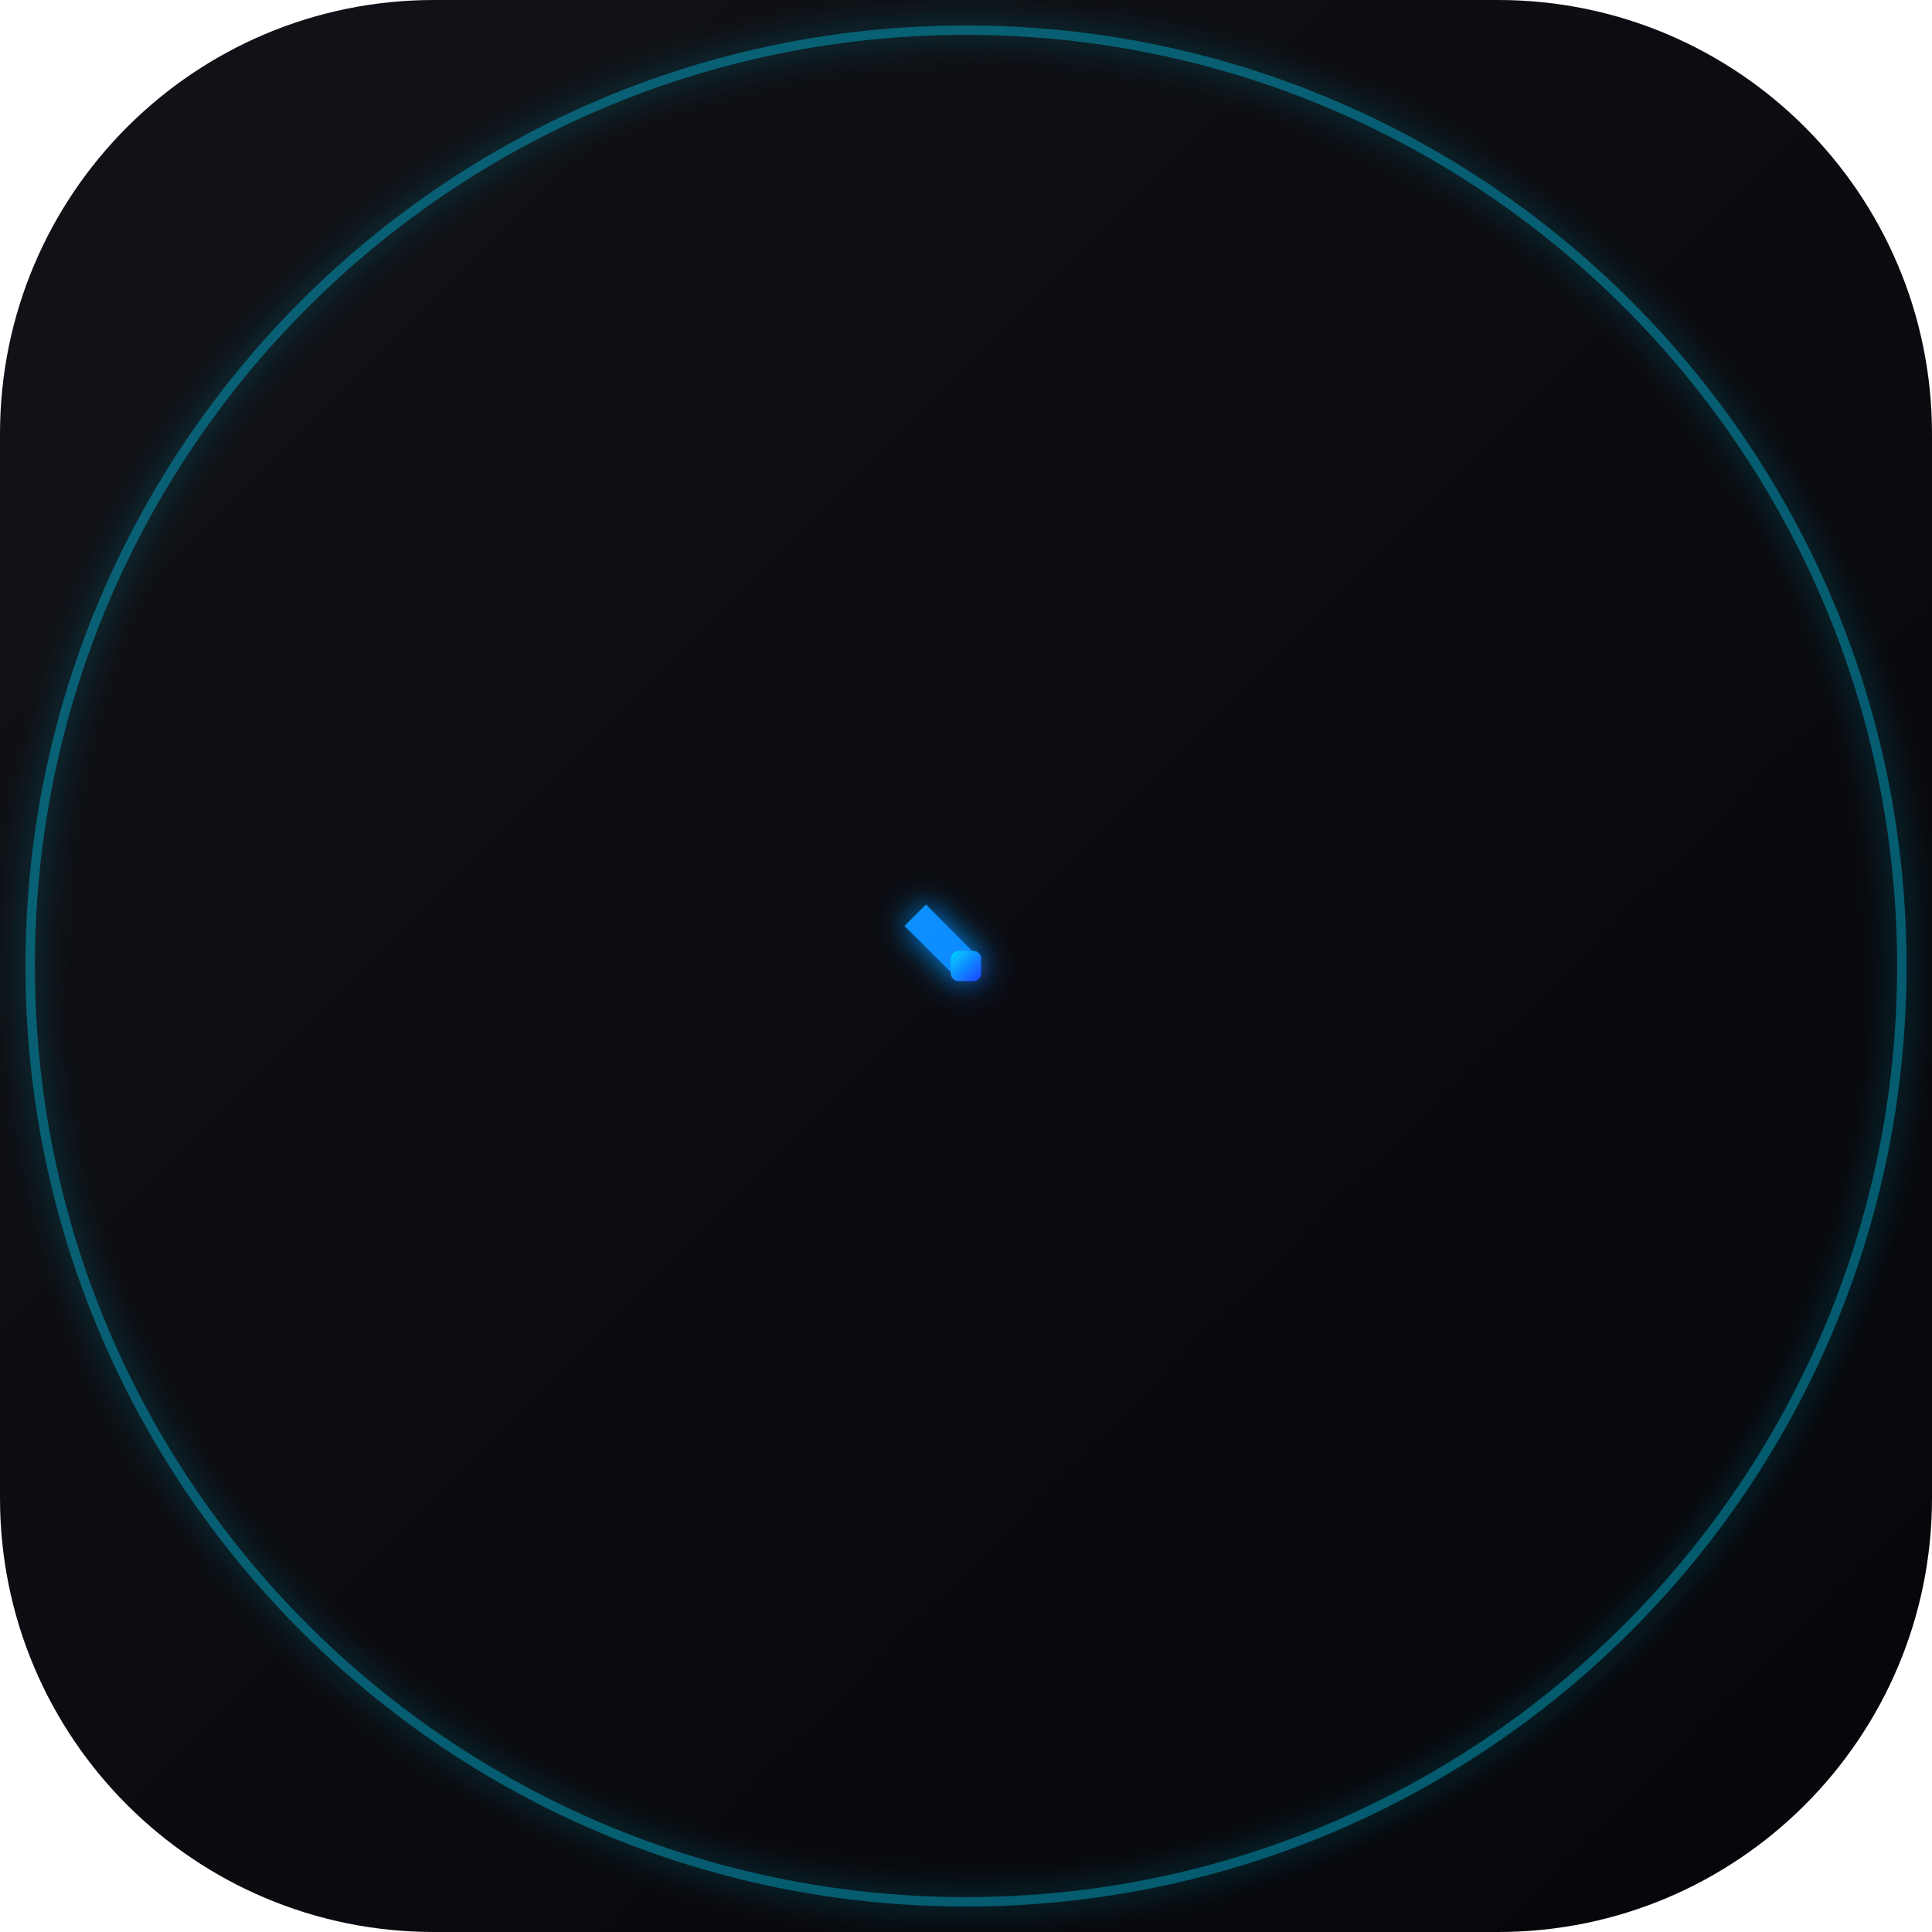
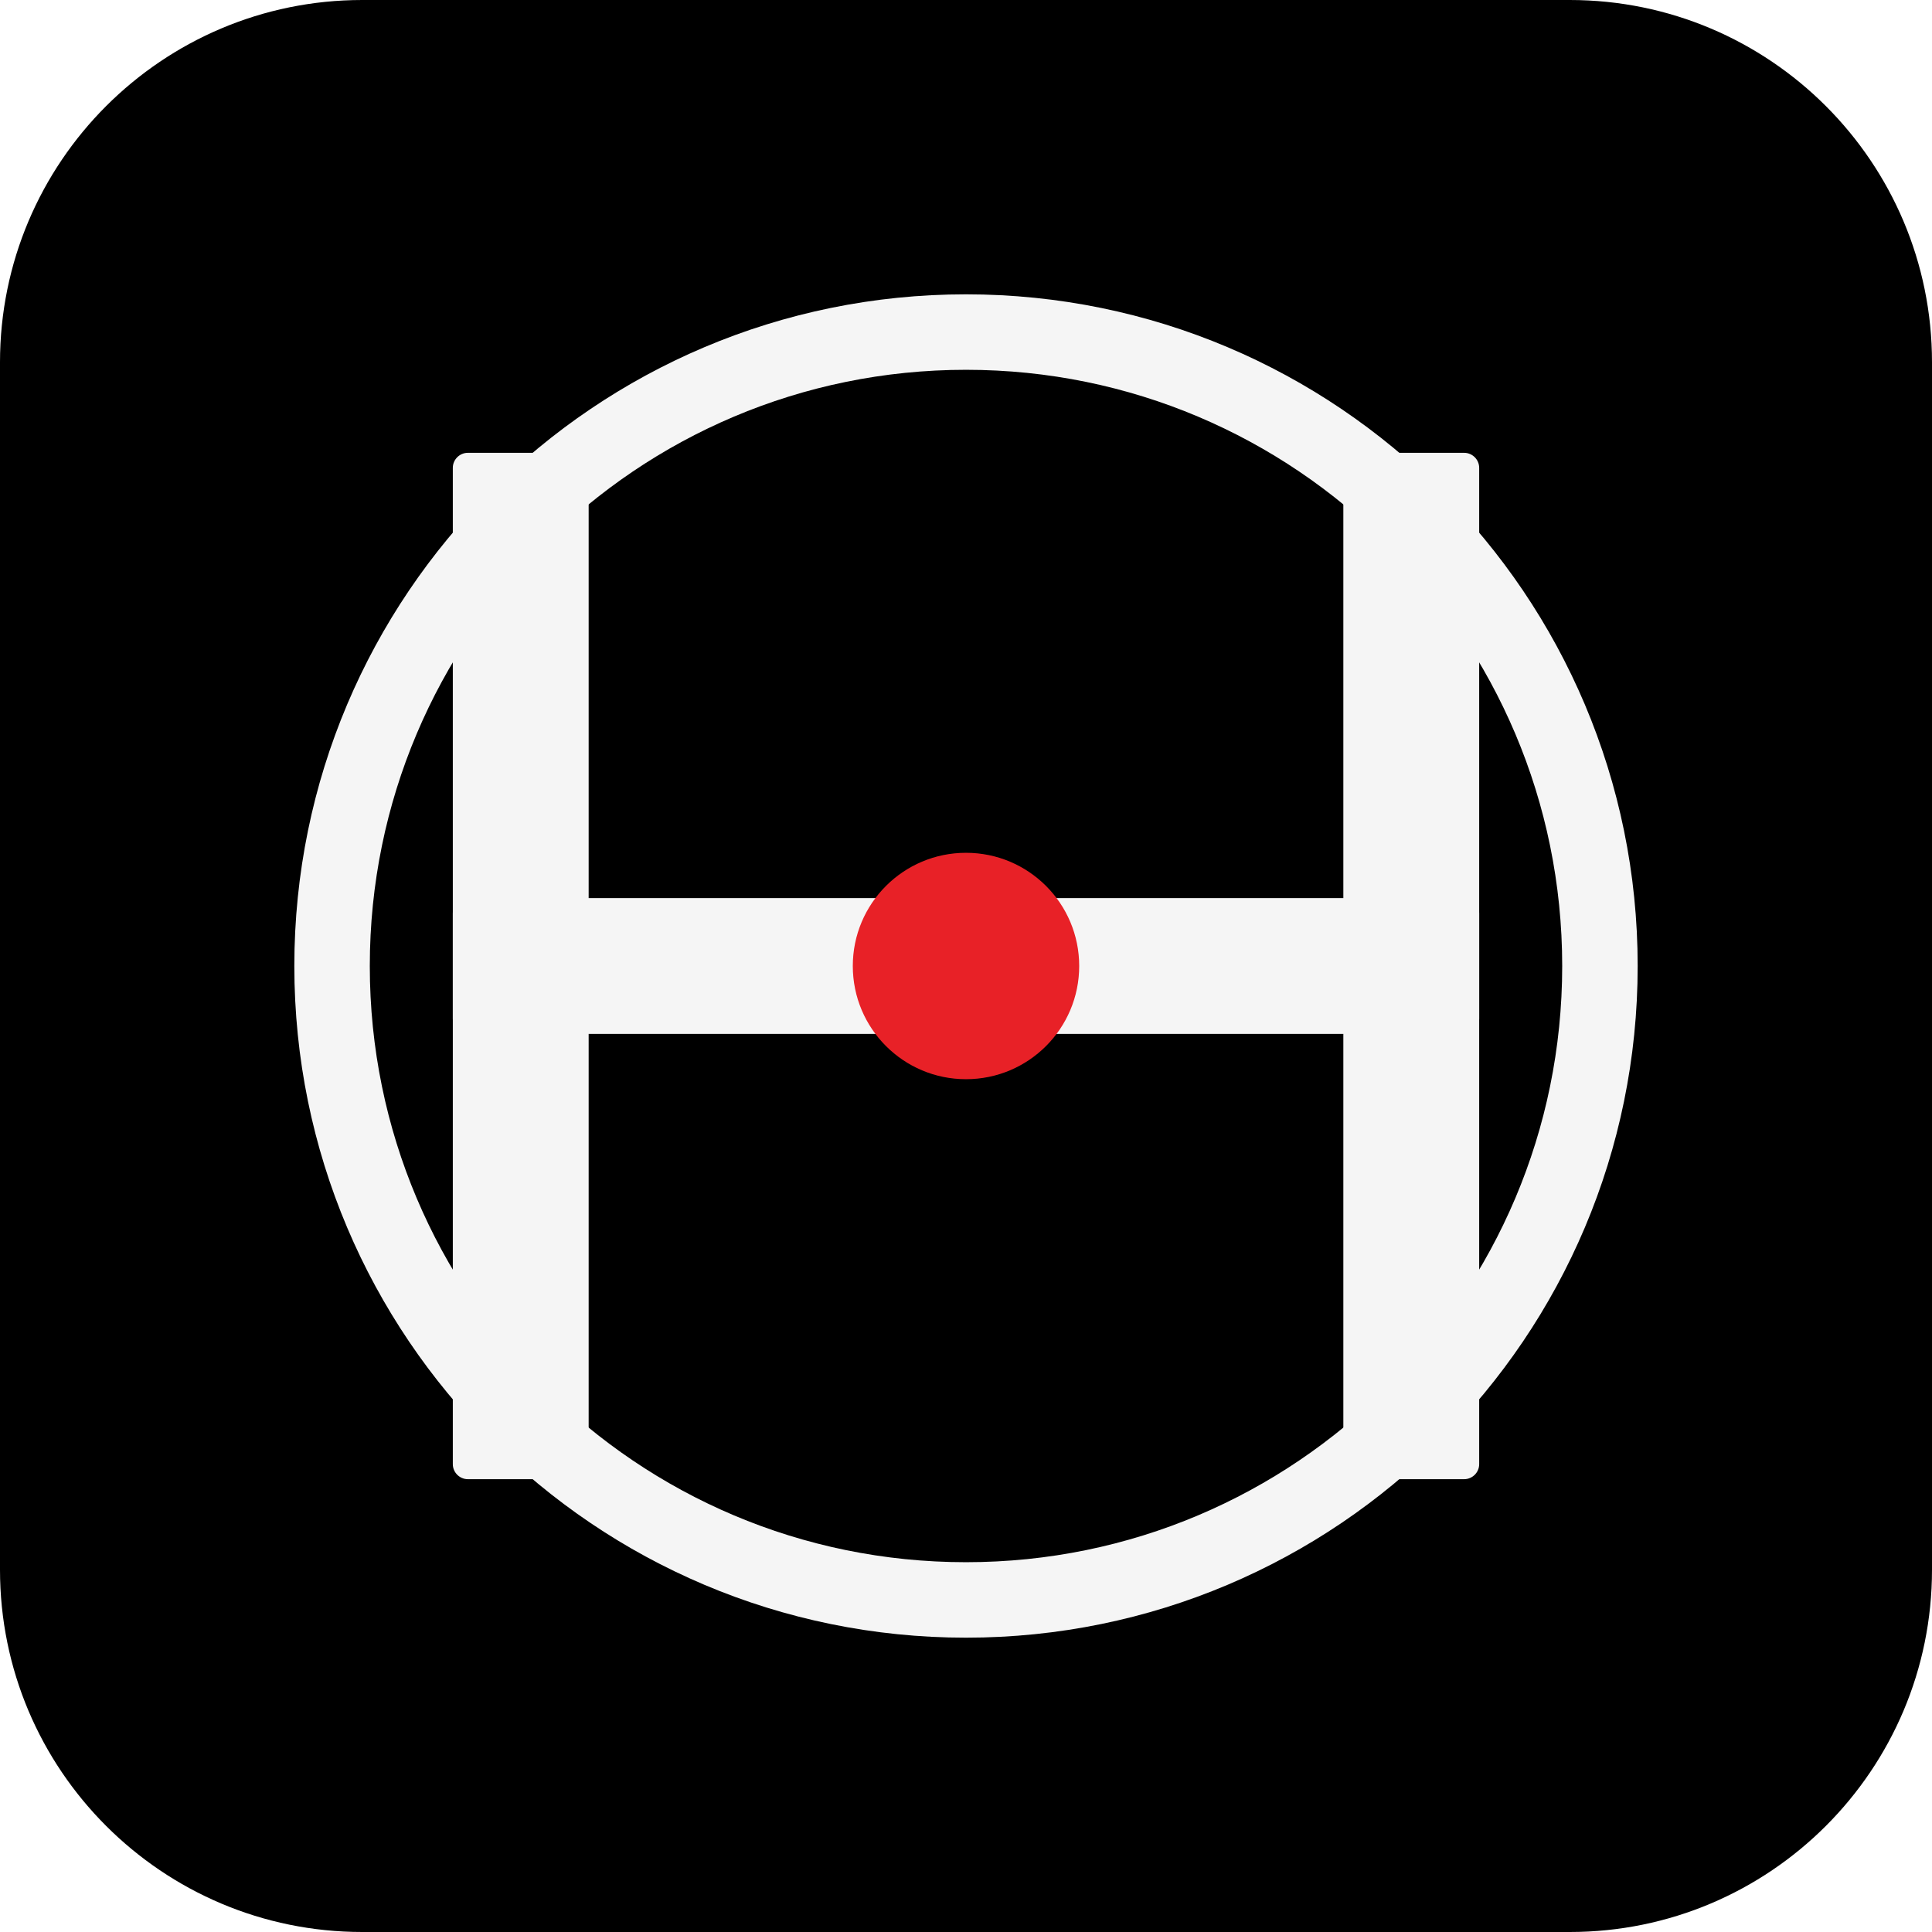
- <svg xmlns="http://www.w3.org/2000/svg" viewBox="0 0 1024 1024">
-   <defs>
-     <linearGradient id="iconBg" x1="0%" y1="0%" x2="100%" y2="100%">
-       <stop offset="0%" stop-color="#111318" />
-       <stop offset="100%" stop-color="#05060A" />
-     </linearGradient>
-   </defs>
-   <rect width="1024" height="1024" rx="230" fill="url(#iconBg)" />
-   <svg viewBox="0 0 1024 1024" width="1024" height="1024">
-     <defs>
-       <linearGradient id="markGrad" x1="0%" y1="0%" x2="100%" y2="100%">
-         <stop offset="0%" stop-color="#00D5FF" />
-         <stop offset="100%" stop-color="#1E40FF" />
-       </linearGradient>
-       <linearGradient id="ringGrad" x1="0%" y1="0%" x2="100%" y2="100%">
-         <stop offset="0%" stop-color="#00D5FF" />
-         <stop offset="100%" stop-color="#1E40FF" stop-opacity="0.6" />
-       </linearGradient>
-       <filter id="glow" x="-50%" y="-50%" width="200%" height="200%">
-         <feGaussianBlur stdDeviation="4" result="blur" />
-         <feMerge>
-           <feMergeNode in="blur" />
-           <feMergeNode in="SourceGraphic" />
-         </feMerge>
-       </filter>
-     </defs>
-     <g transform="scale(2.0)">
-       <g id="ownex-mark" filter="url(#glow)">
-         <path d="M 410.9 101.1 L 384.0 128.0 L 258.8 253.2 L 245.4 239.7 L 239.7 245.4 L 253.2 258.8 L 128.0 384.0 L 101.1 410.9 Z" fill="url(#markGrad)" />
-         <path d="M 410.9 101.1 L 384.0 128.0 L 258.8 253.2 L 272.3 239.7 L 266.6 245.4 L 253.2 258.8 L 128.0 384.0 L 101.1 410.9 Z" fill="url(#markGrad)" />
-         <circle cx="256.0" cy="256.0" r="248" fill="none" stroke="#00D5FF" stroke-width="2.5" opacity="0.35" />
-         <rect x="252.0" y="252.0" width="8" height="8" rx="2" fill="url(#markGrad)" />
-       </g>
-     </g>
-   </svg>
+ <svg xmlns="http://www.w3.org/2000/svg" viewBox="0 0 512 512" width="512" height="512">
+   <rect width="512" height="512" rx="96" fill="#000000" />
+   <rect x="120" y="120" width="36" height="272" rx="4" fill="#F5F5F5" />
+   <rect x="356" y="120" width="36" height="272" rx="4" fill="#F5F5F5" />
+   <rect x="120" y="238" width="272" height="36" rx="4" fill="#F5F5F5" />
+   <circle cx="256" cy="256" r="168" fill="none" stroke="#F5F5F5" stroke-width="20" />
+   <circle cx="256" cy="256" r="30" fill="#E82127" />
</svg>
